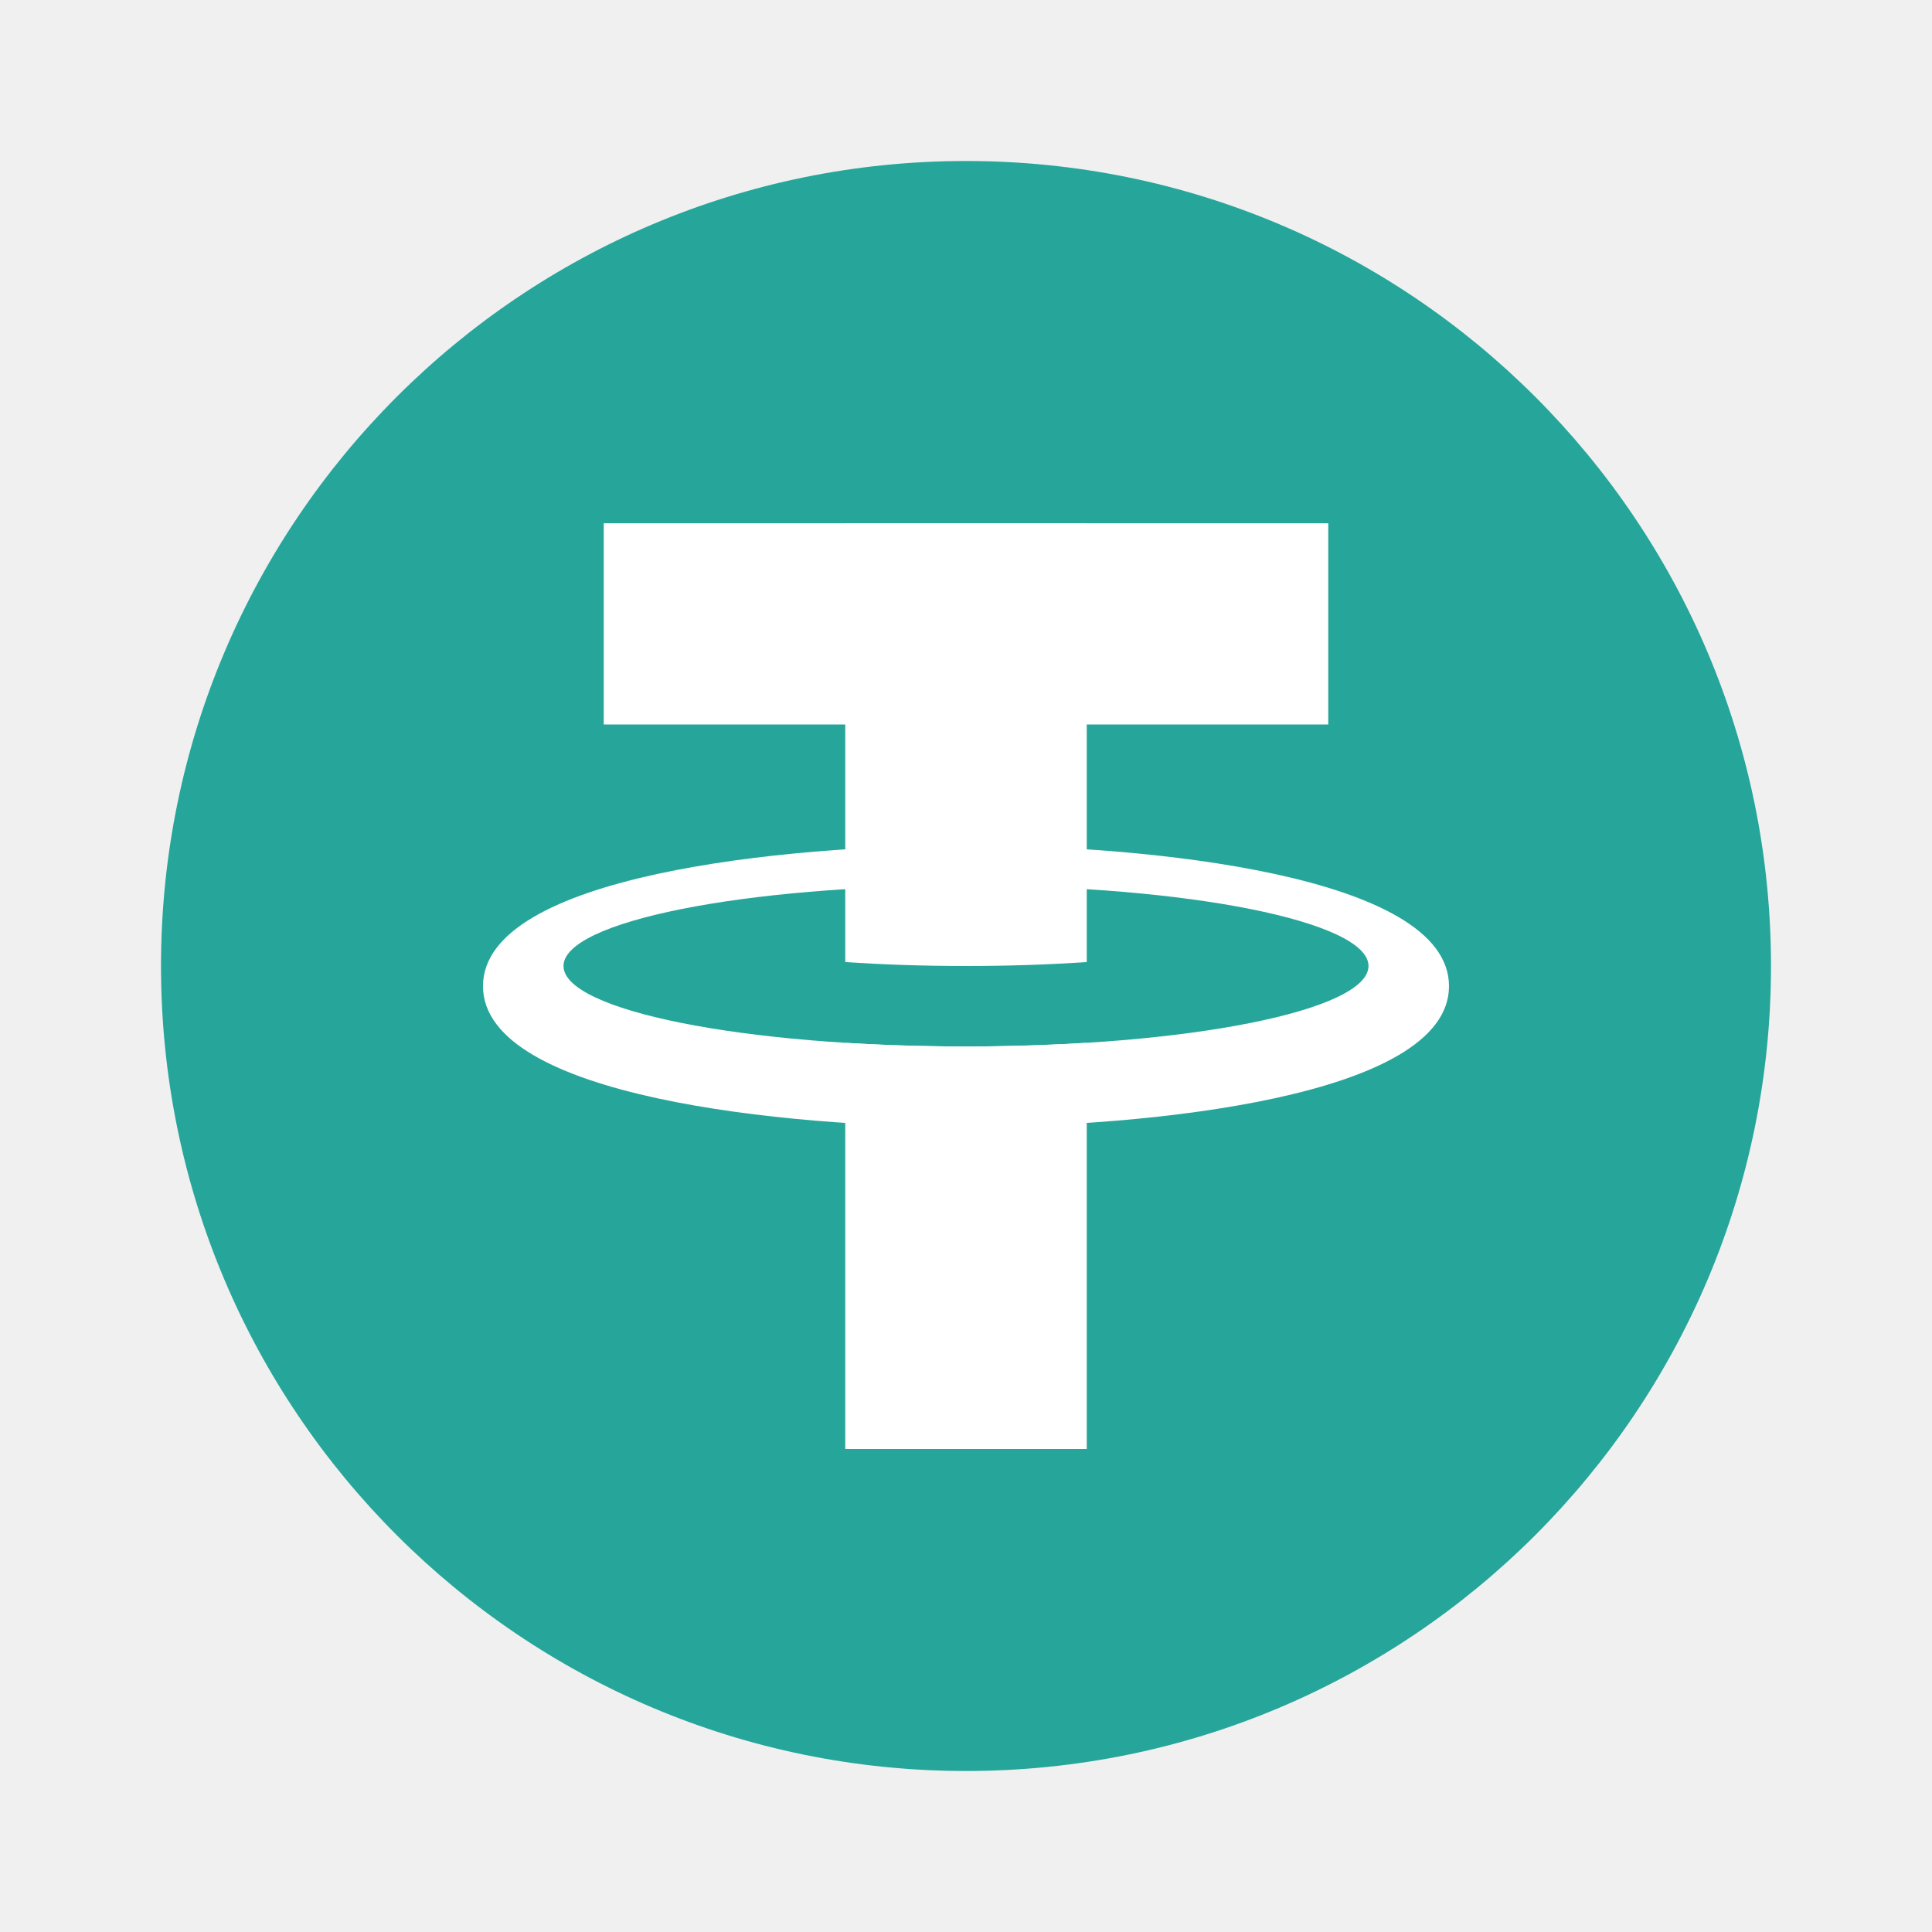
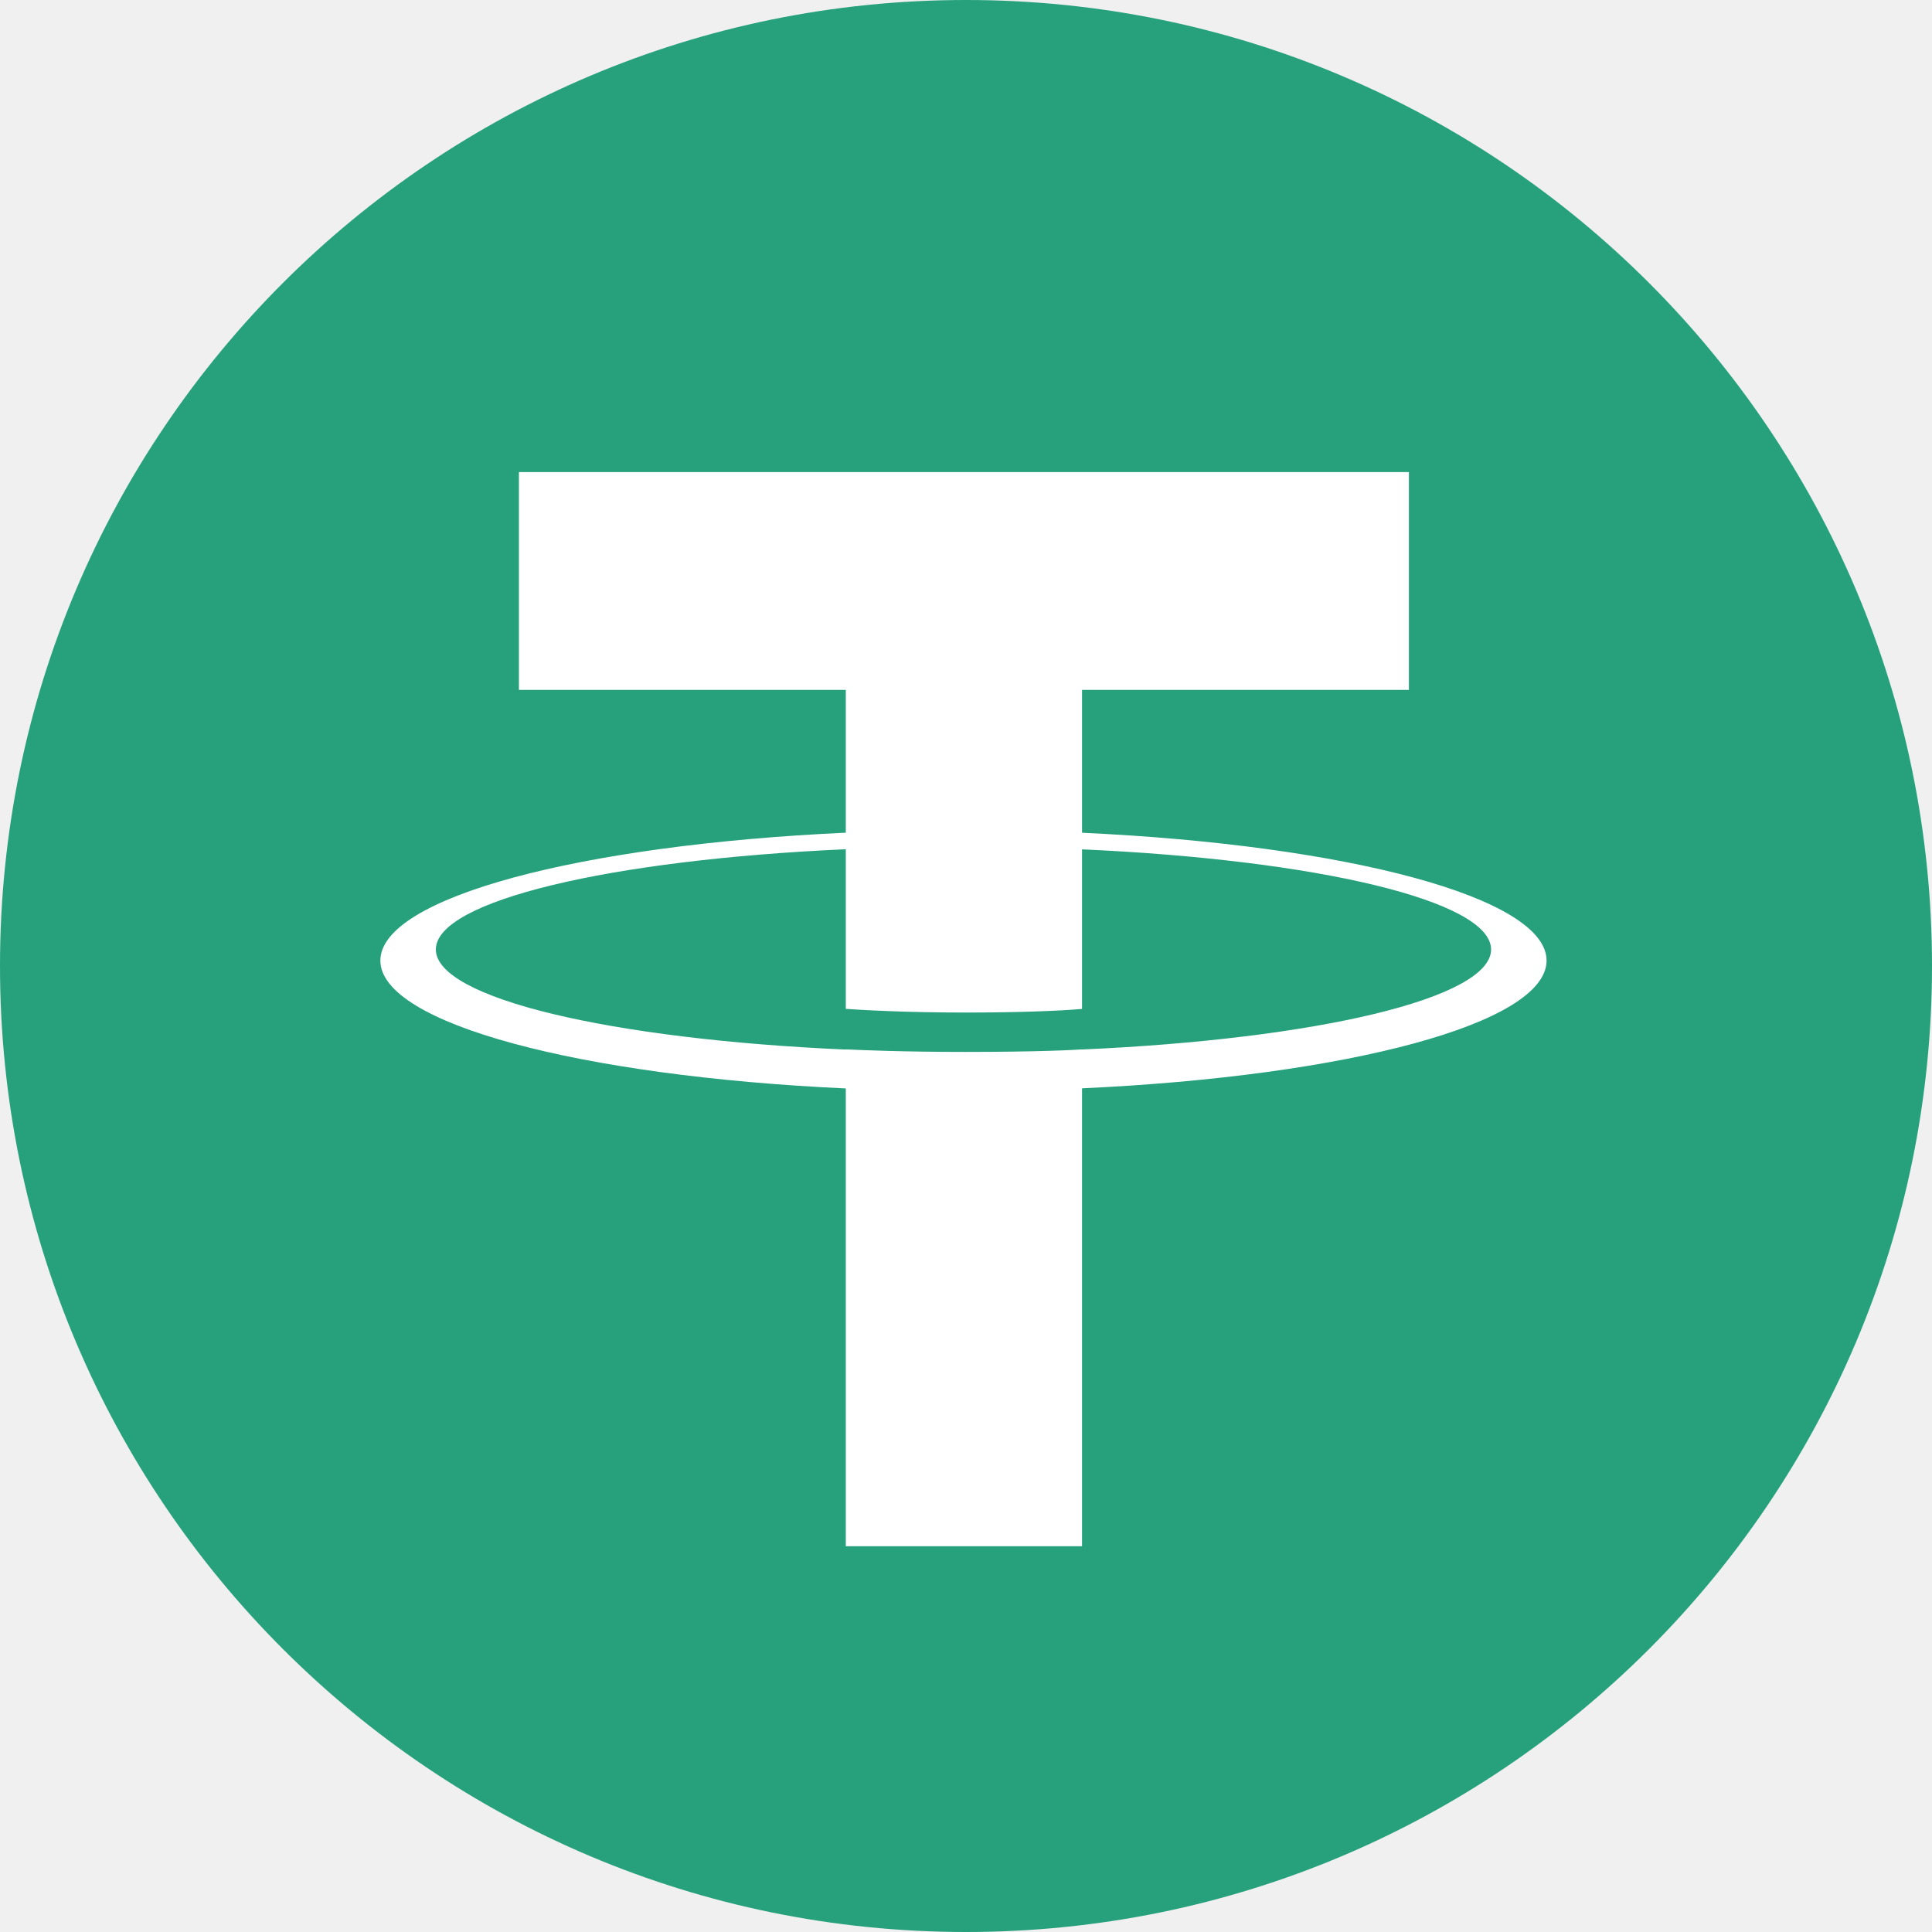
- <svg xmlns="http://www.w3.org/2000/svg" x="0px" y="0px" width="100" height="100" viewBox="0 0 48 48">
-   <circle cx="24" cy="24" r="20" fill="#26a69a" />
-   <rect width="18" height="5" x="15" y="13" fill="#fff" />
-   <path fill="#fff" d="M24,21c-4.457,0-12,0.737-12,3.5S19.543,28,24,28s12-0.737,12-3.5S28.457,21,24,21z M24,26 c-5.523,0-10-0.895-10-2c0-1.105,4.477-2,10-2s10,0.895,10,2C34,25.105,29.523,26,24,26z" />
-   <path fill="#fff" d="M24,24c1.095,0,2.093-0.037,3-0.098V13h-6v10.902C21.907,23.963,22.905,24,24,24z" />
-   <path fill="#fff" d="M25.723,25.968c-0.111,0.004-0.223,0.007-0.336,0.01C24.932,25.991,24.472,26,24,26 s-0.932-0.009-1.387-0.021c-0.113-0.003-0.225-0.006-0.336-0.01c-0.435-0.015-0.863-0.034-1.277-0.06V36h6V25.908 C26.586,25.934,26.158,25.953,25.723,25.968z" />
+ <svg xmlns="http://www.w3.org/2000/svg" width="800px" height="800px" viewBox="0 0 32 32">
+   <g fill="none" fill-rule="evenodd">
+     <circle cx="16" cy="16" r="16" fill="#26A17B" />
+     <path fill="#FFF" d="M17.922 17.383v-.002c-.11.008-.677.042-1.942.042-1.01 0-1.721-.03-1.971-.042v.003c-3.888-.171-6.79-.848-6.79-1.658 0-.809 2.902-1.486 6.79-1.66v2.644c.254.018.982.061 1.988.061 1.207 0 1.812-.05 1.925-.06v-2.643c3.88.173 6.775.85 6.775 1.658 0 .81-2.895 1.485-6.775 1.657m0-3.59v-2.366h5.414V7.819H8.595v3.608h5.414v2.365c-4.4.202-7.709 1.074-7.709 2.118 0 1.044 3.309 1.915 7.709 2.118v7.582h3.913v-7.584c4.393-.202 7.694-1.073 7.694-2.116 0-1.043-3.301-1.914-7.694-2.117" />
+   </g>
</svg>
